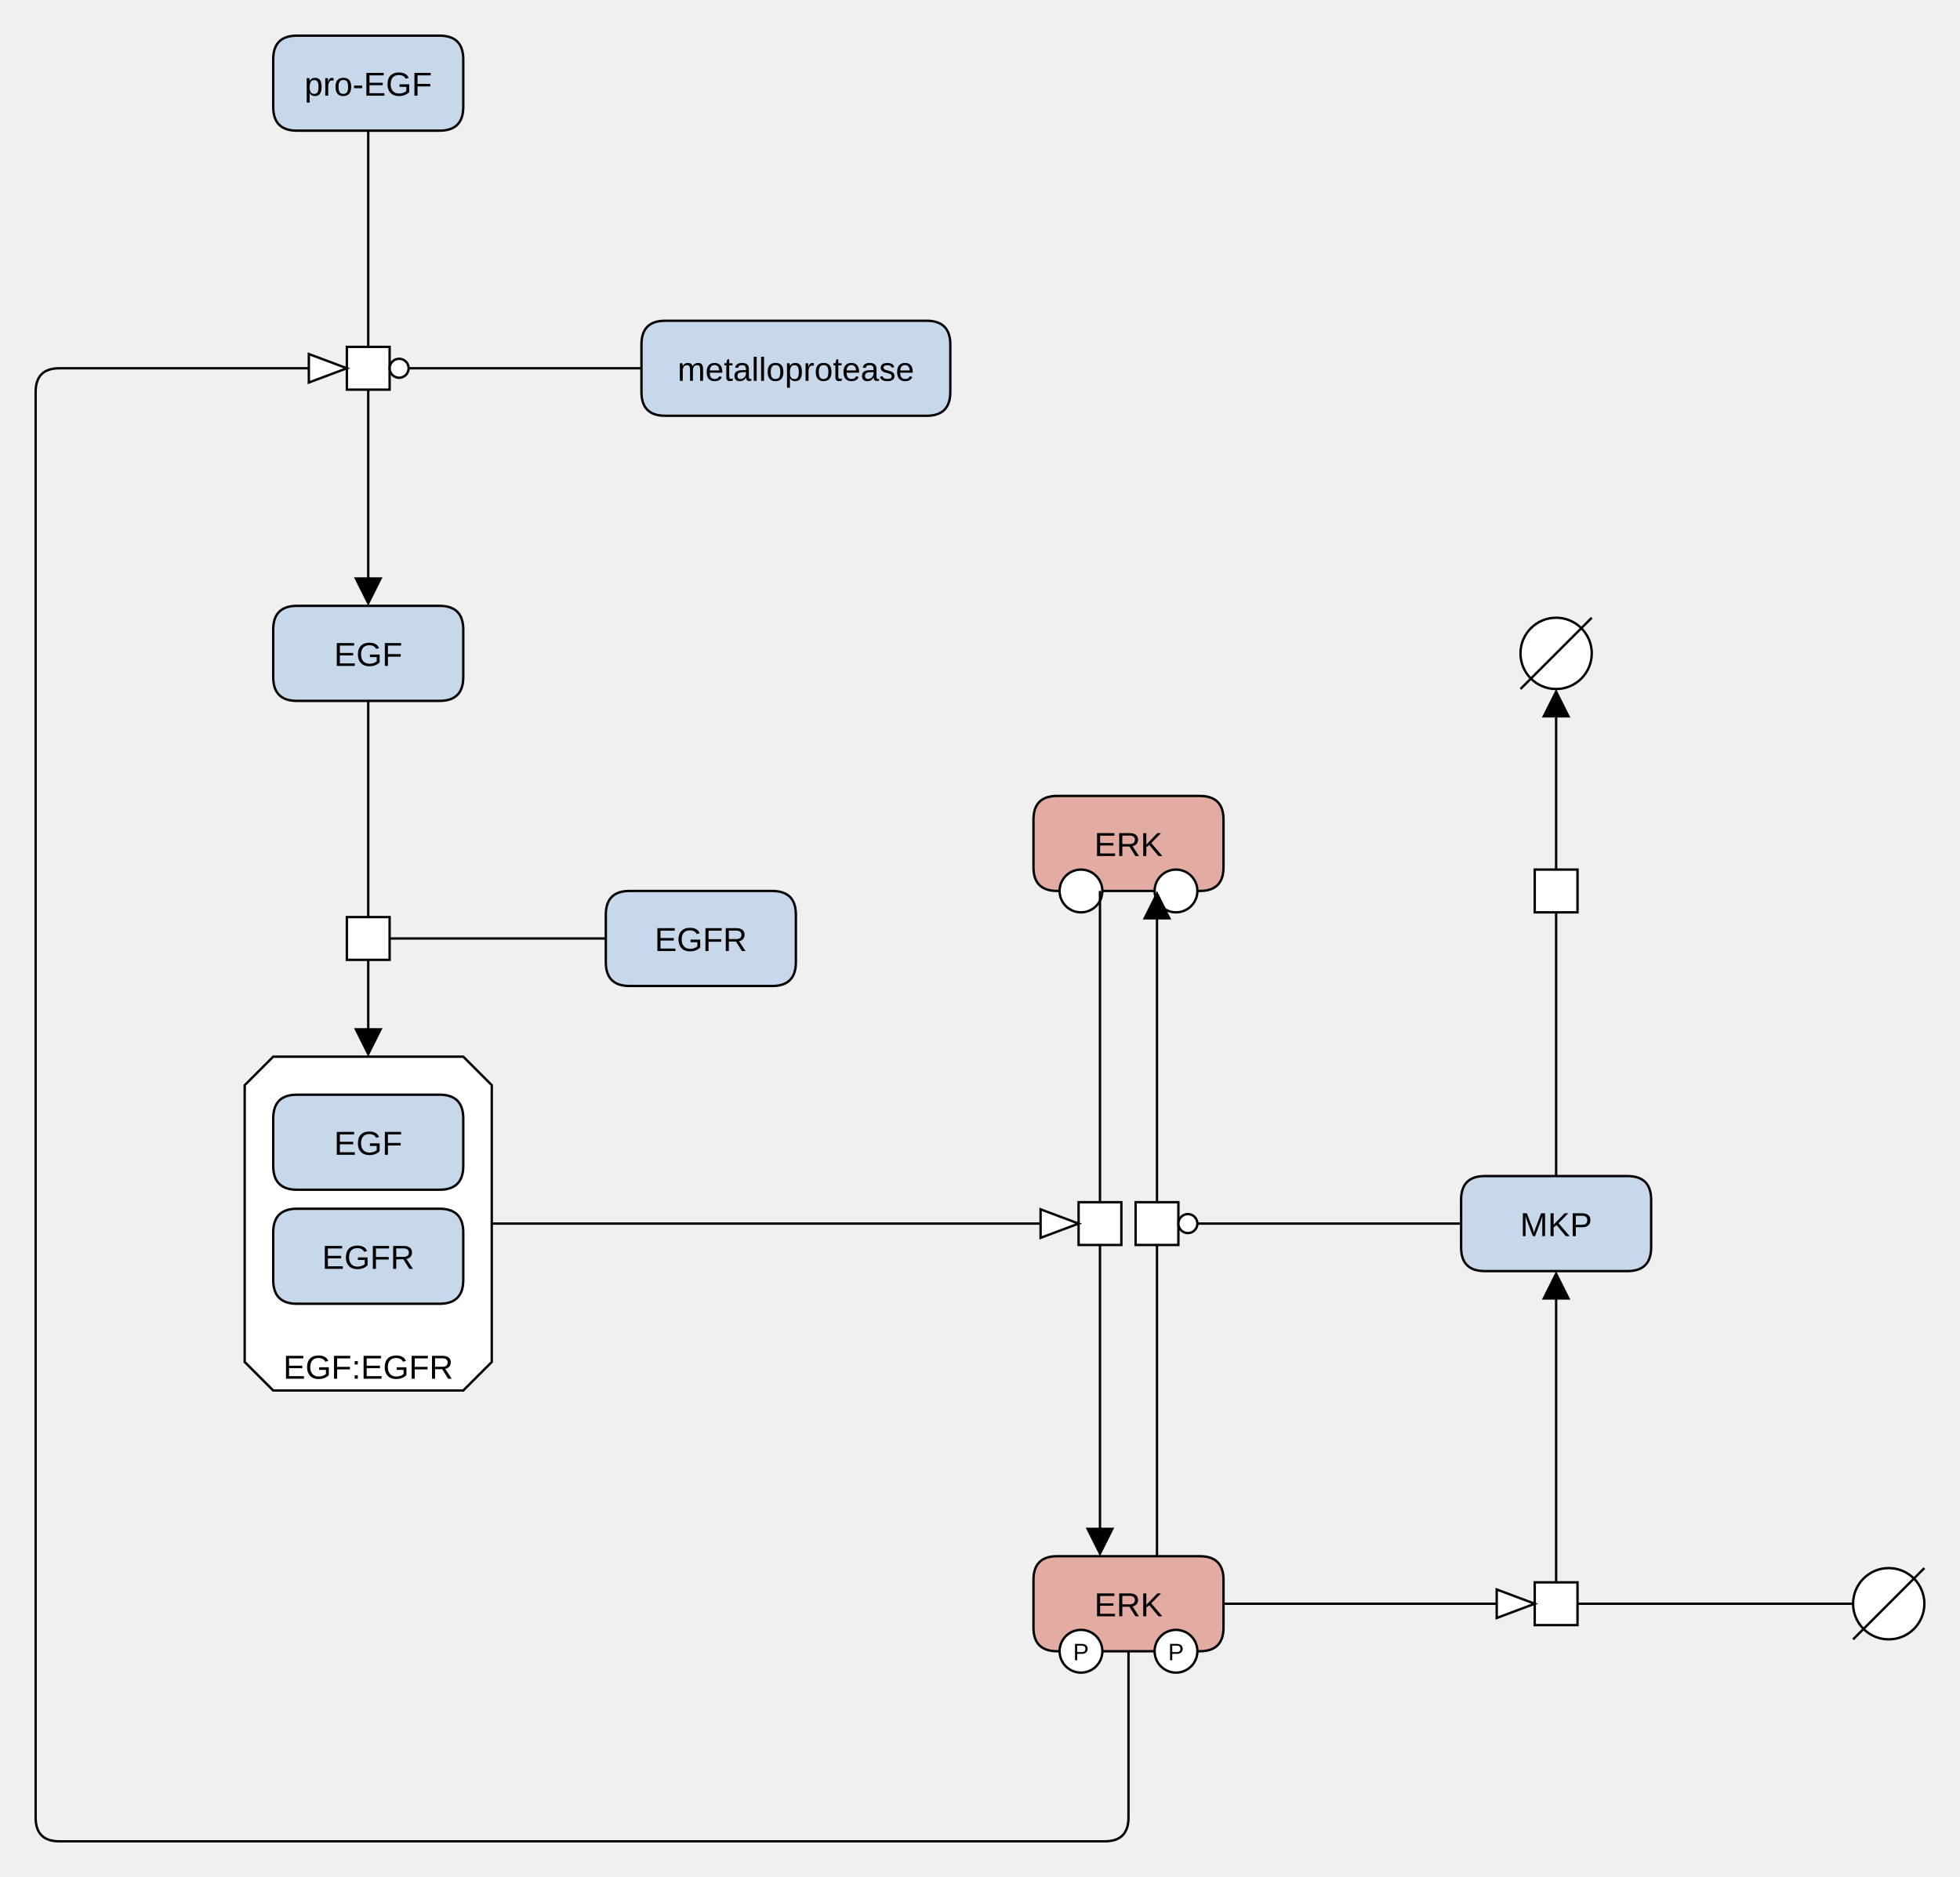
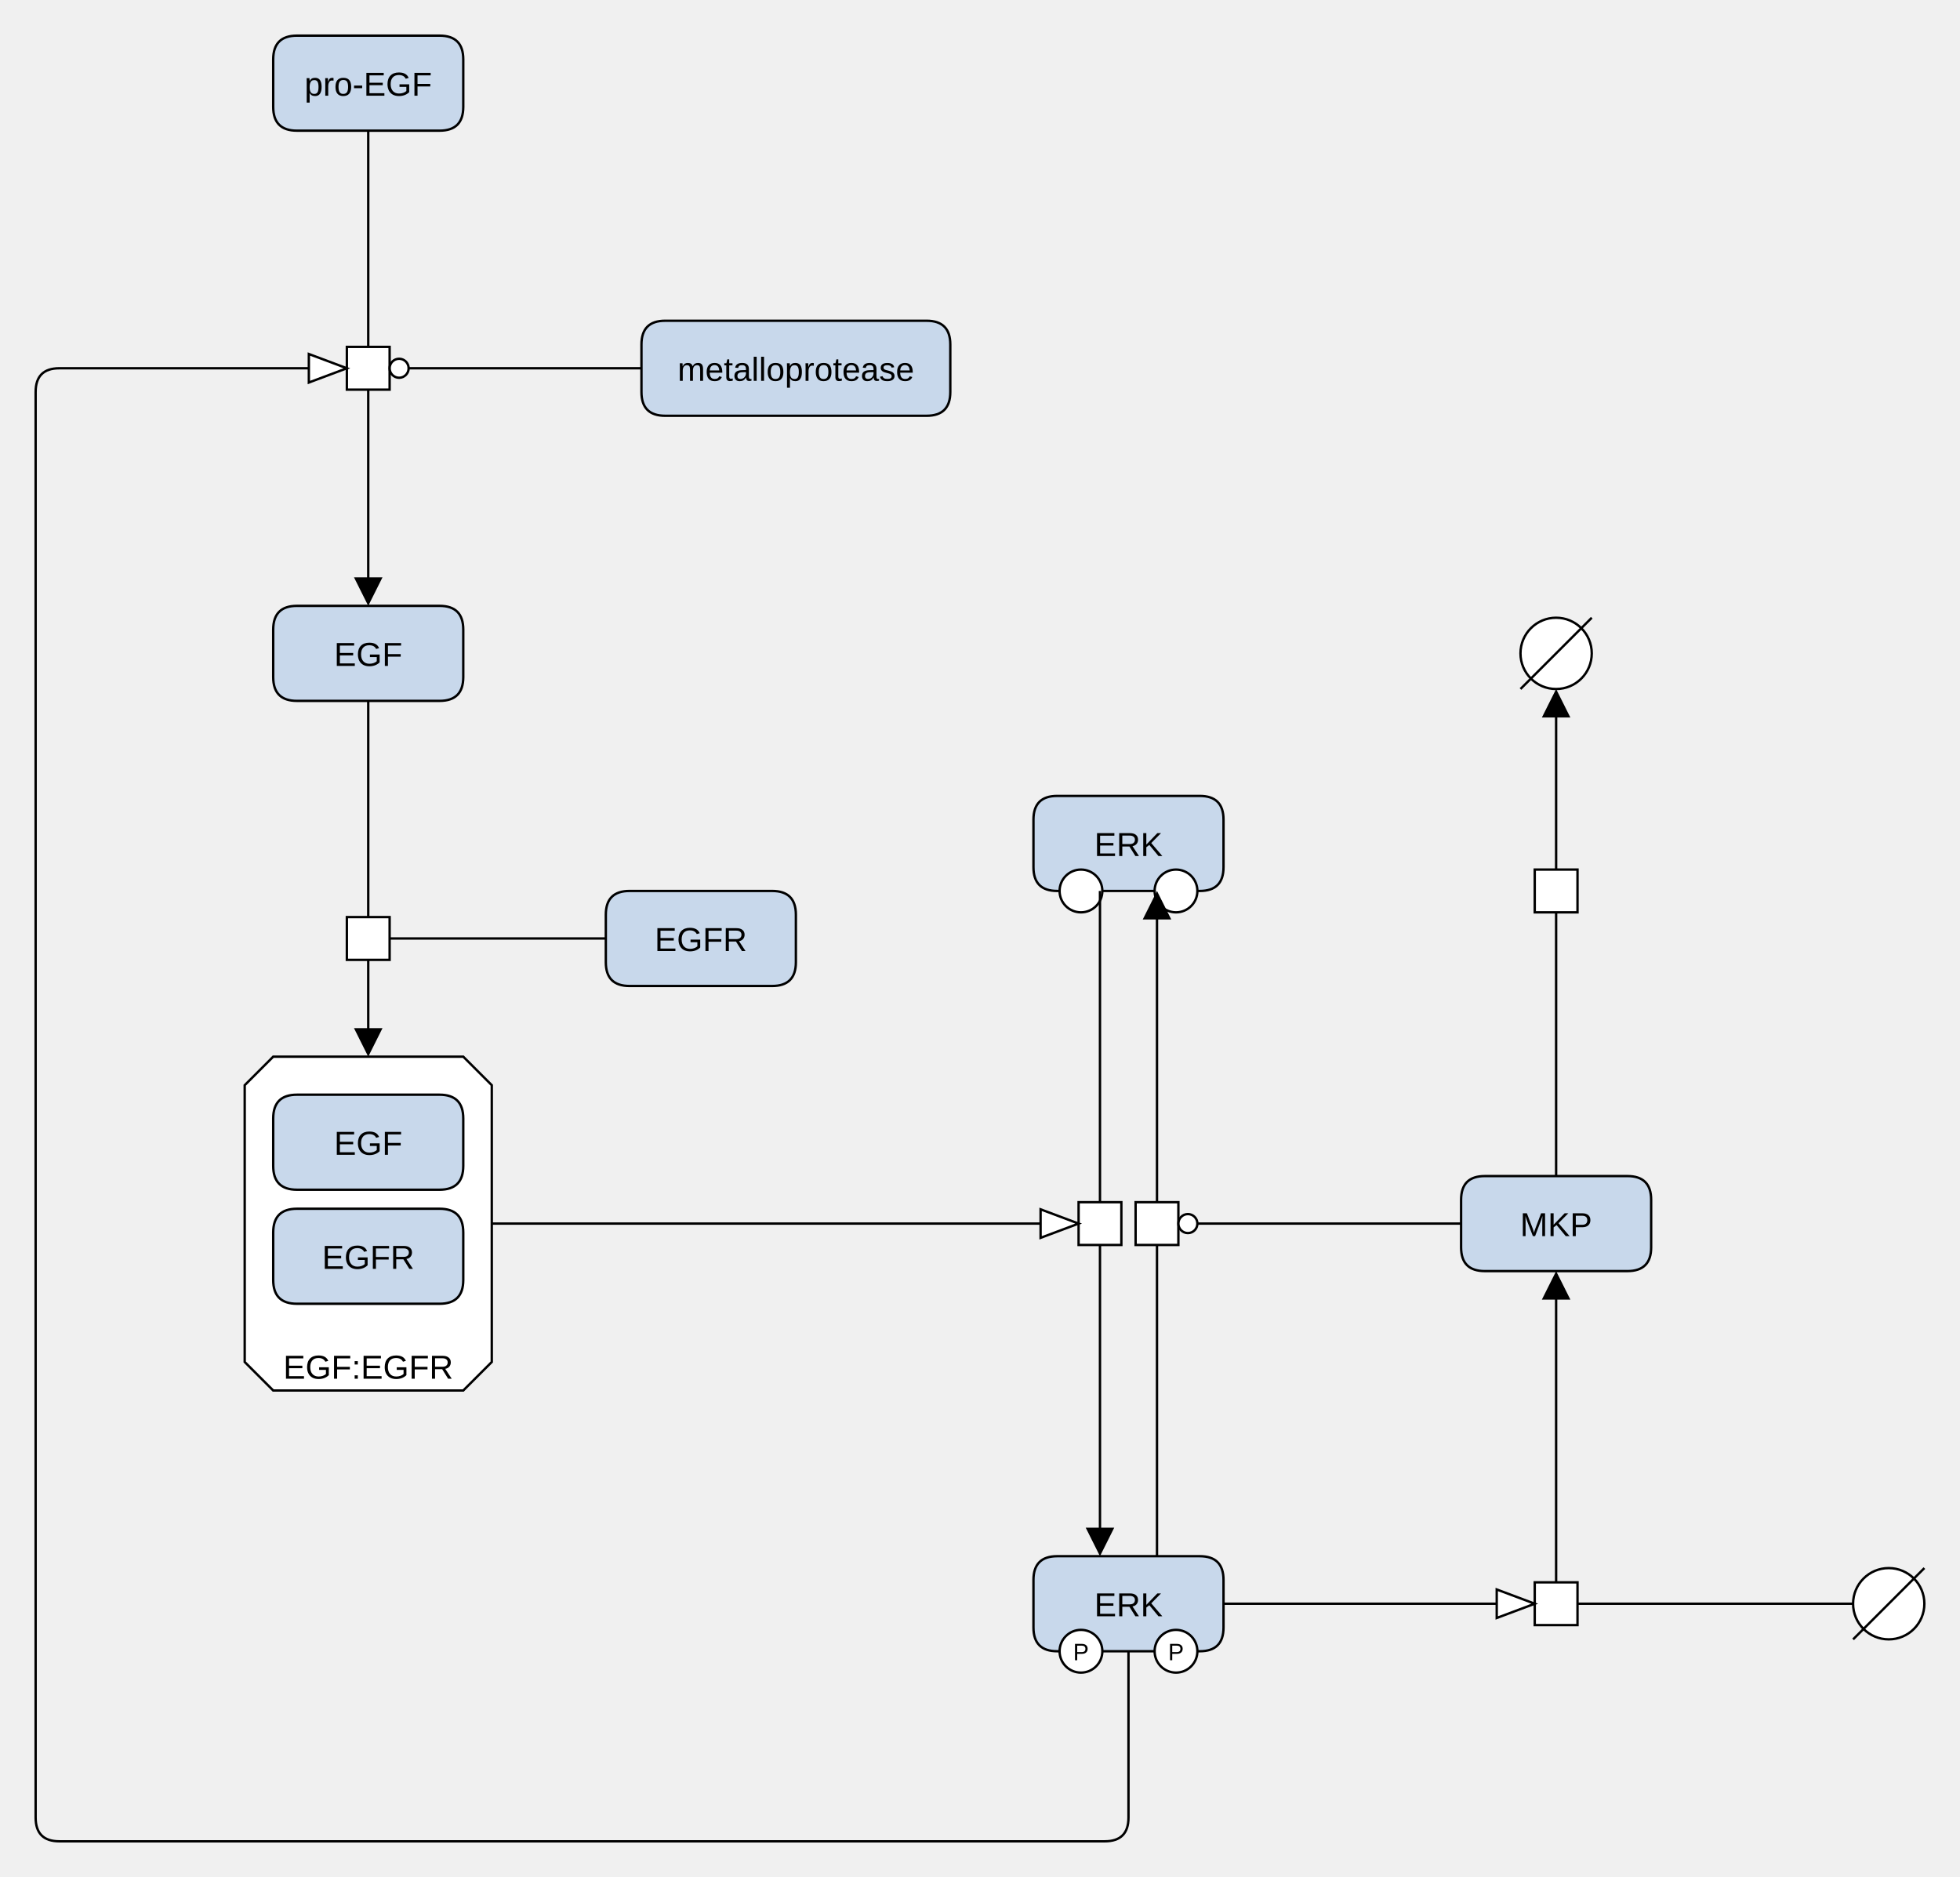
<svg xmlns="http://www.w3.org/2000/svg" width="825" height="790" viewBox="0 0 825 790" stroke-linecap="butt" stroke-miterlimit="10">
  <g transform="translate(-45,-45)">
    <path d="M160 70 Q160 60 170 60 L230 60 Q240 60 240 70 L240 90 Q240 100 230 100 L170 100 Q160 100 160 90 Z" fill="#C8D8EB" stroke="none" />
    <path d="M160 70 Q160 60 170 60 L230 60 Q240 60 240 70 L240 90 Q240 100 230 100 L170 100 Q160 100 160 90 Z" fill="none" stroke="#000000" />
    <text x="200" y="85.291" text-anchor="middle" font-family="'Dialog', Arial, Helvetica, sans-serif" font-size="14" fill="#000000" stroke="none" xml:space="preserve">pro-EGF</text>
    <path d="M191 191 L209 191 L209 209 L191 209 Z" fill="#FFFFFF" stroke="none" />
    <path d="M191 191 L209 191 L209 209 L191 209 Z" fill="none" stroke="#000000" />
    <path d="M315 190 Q315 180 325 180 L435 180 Q445 180 445 190 L445 210 Q445 220 435 220 L325 220 Q315 220 315 210 Z" fill="#C8D8EB" stroke="none" />
    <path d="M315 190 Q315 180 325 180 L435 180 Q445 180 445 190 L445 210 Q445 220 435 220 L325 220 Q315 220 315 210 Z" fill="none" stroke="#000000" />
    <text x="380" y="205.291" text-anchor="middle" font-family="'Dialog', Arial, Helvetica, sans-serif" font-size="14" fill="#000000" stroke="none" xml:space="preserve">metalloprotease</text>
    <path d="M160 310 Q160 300 170 300 L230 300 Q240 300 240 310 L240 330 Q240 340 230 340 L170 340 Q160 340 160 330 Z" fill="#C8D8EB" stroke="none" />
    <path d="M160 310 Q160 300 170 300 L230 300 Q240 300 240 310 L240 330 Q240 340 230 340 L170 340 Q160 340 160 330 Z" fill="none" stroke="#000000" />
    <text x="200" y="325.291" text-anchor="middle" font-family="'Dialog', Arial, Helvetica, sans-serif" font-size="14" fill="#000000" stroke="none" xml:space="preserve">EGF</text>
    <path d="M191 431 L209 431 L209 449 L191 449 Z" fill="#FFFFFF" stroke="none" />
    <path d="M191 431 L209 431 L209 449 L191 449 Z" fill="none" stroke="#000000" />
    <path d="M300 430 Q300 420 310 420 L370 420 Q380 420 380 430 L380 450 Q380 460 370 460 L310 460 Q300 460 300 450 Z" fill="#C8D8EB" stroke="none" />
    <path d="M300 430 Q300 420 310 420 L370 420 Q380 420 380 430 L380 450 Q380 460 370 460 L310 460 Q300 460 300 450 Z" fill="none" stroke="#000000" />
    <text x="340" y="445.291" text-anchor="middle" font-family="'Dialog', Arial, Helvetica, sans-serif" font-size="14" fill="#000000" stroke="none" xml:space="preserve">EGFR</text>
    <path d="M160 489.75 L240 489.75 L252 501.75 L252 618.25 L240 630.25 L160 630.25 L148 618.25 L148 501.75 Z" fill="#FFFFFF" stroke="none" />
    <path d="M160 489.75 L240 489.75 L252 501.75 L252 618.25 L240 630.25 L160 630.25 L148 618.25 L148 501.75 Z" fill="none" stroke="#000000" />
    <text x="200" y="625.291" text-anchor="middle" font-family="'Dialog', Arial, Helvetica, sans-serif" font-size="14" fill="#000000" stroke="none" xml:space="preserve">EGF:EGFR</text>
    <path d="M160 515.75 Q160 505.75 170 505.75 L230 505.75 Q240 505.75 240 515.75 L240 535.75 Q240 545.75 230 545.75 L170 545.75 Q160 545.75 160 535.75 Z" fill="#C8D8EB" stroke="none" />
    <path d="M160 515.75 Q160 505.75 170 505.75 L230 505.75 Q240 505.75 240 515.75 L240 535.75 Q240 545.75 230 545.75 L170 545.75 Q160 545.75 160 535.75 Z" fill="none" stroke="#000000" />
    <text x="200" y="531.041" text-anchor="middle" font-family="'Dialog', Arial, Helvetica, sans-serif" font-size="14" fill="#000000" stroke="none" xml:space="preserve">EGF</text>
    <path d="M160 563.75 Q160 553.75 170 553.75 L230 553.75 Q240 553.75 240 563.75 L240 583.75 Q240 593.75 230 593.75 L170 593.75 Q160 593.75 160 583.75 Z" fill="#C8D8EB" stroke="none" />
    <path d="M160 563.75 Q160 553.75 170 553.75 L230 553.75 Q240 553.75 240 563.75 L240 583.75 Q240 593.75 230 593.75 L170 593.75 Q160 593.75 160 583.75 Z" fill="none" stroke="#000000" />
    <text x="200" y="579.041" text-anchor="middle" font-family="'Dialog', Arial, Helvetica, sans-serif" font-size="14" fill="#000000" stroke="none" xml:space="preserve">EGFR</text>
-     <path d="M480 390 Q480 380 490 380 L550 380 Q560 380 560 390 L560 410 Q560 420 550 420 L490 420 Q480 420 480 410 Z" fill="#E2ACA3" stroke="none" />
+     <path d="M480 390 Q480 380 490 380 L550 380 Q560 380 560 390 L560 410 Q560 420 550 420 L490 420 Q480 420 480 410 Z" fill="#C8D8EB" stroke="none" />
    <path d="M480 390 Q480 380 490 380 L550 380 Q560 380 560 390 L560 410 Q560 420 550 420 L490 420 Q480 420 480 410 Z" fill="none" stroke="#000000" />
    <text x="520" y="405.291" text-anchor="middle" font-family="'Dialog', Arial, Helvetica, sans-serif" font-size="14" fill="#000000" stroke="none" xml:space="preserve">ERK</text>
    <path d="M491 420 C491 415.029 495.029 411 500 411 L500 411 C504.971 411 509 415.029 509 420 L509 420 C509 424.971 504.971 429 500 429 L500 429 C495.029 429 491 424.971 491 420 Z" fill="#FFFFFF" stroke="none" />
    <path d="M491 420 C491 415.029 495.029 411 500 411 L500 411 C504.971 411 509 415.029 509 420 L509 420 C509 424.971 504.971 429 500 429 L500 429 C495.029 429 491 424.971 491 420 Z" fill="none" stroke="#000000" />
    <path d="M531 420 C531 415.029 535.029 411 540 411 L540 411 C544.971 411 549 415.029 549 420 L549 420 C549 424.971 544.971 429 540 429 L540 429 C535.029 429 531 424.971 531 420 Z" fill="#FFFFFF" stroke="none" />
    <path d="M531 420 C531 415.029 535.029 411 540 411 L540 411 C544.971 411 549 415.029 549 420 L549 420 C549 424.971 544.971 429 540 429 L540 429 C535.029 429 531 424.971 531 420 Z" fill="none" stroke="#000000" />
    <path d="M499 551 L517 551 L517 569 L499 569 Z" fill="#FFFFFF" stroke="none" />
    <path d="M499 551 L517 551 L517 569 L499 569 Z" fill="none" stroke="#000000" />
    <path d="M523 551 L541 551 L541 569 L523 569 Z" fill="#FFFFFF" stroke="none" />
    <path d="M523 551 L541 551 L541 569 L523 569 Z" fill="none" stroke="#000000" />
-     <path d="M480 710 Q480 700 490 700 L550 700 Q560 700 560 710 L560 730 Q560 740 550 740 L490 740 Q480 740 480 730 Z" fill="#E2ACA3" stroke="none" />
+     <path d="M480 710 Q480 700 490 700 L550 700 Q560 700 560 710 L560 730 Q560 740 550 740 L490 740 Q480 740 480 730 Z" fill="#C8D8EB" stroke="none" />
    <path d="M480 710 Q480 700 490 700 L550 700 Q560 700 560 710 L560 730 Q560 740 550 740 L490 740 Q480 740 480 730 Z" fill="none" stroke="#000000" />
    <text x="520" y="725.291" text-anchor="middle" font-family="'Dialog', Arial, Helvetica, sans-serif" font-size="14" fill="#000000" stroke="none" xml:space="preserve">ERK</text>
    <path d="M491 740 C491 735.029 495.029 731 500 731 L500 731 C504.971 731 509 735.029 509 740 L509 740 C509 744.971 504.971 749 500 749 L500 749 C495.029 749 491 744.971 491 740 Z" fill="#FFFFFF" stroke="none" />
    <path d="M491 740 C491 735.029 495.029 731 500 731 L500 731 C504.971 731 509 735.029 509 740 L509 740 C509 744.971 504.971 749 500 749 L500 749 C495.029 749 491 744.971 491 740 Z" fill="none" stroke="#000000" />
    <text x="500" y="743.779" text-anchor="middle" font-family="'Dialog', Arial, Helvetica, sans-serif" font-size="10" fill="#000000" stroke="none" xml:space="preserve">P</text>
    <path d="M531 740 C531 735.029 535.029 731 540 731 L540 731 C544.971 731 549 735.029 549 740 L549 740 C549 744.971 544.971 749 540 749 L540 749 C535.029 749 531 744.971 531 740 Z" fill="#FFFFFF" stroke="none" />
    <path d="M531 740 C531 735.029 535.029 731 540 731 L540 731 C544.971 731 549 735.029 549 740 L549 740 C549 744.971 544.971 749 540 749 L540 749 C535.029 749 531 744.971 531 740 Z" fill="none" stroke="#000000" />
    <text x="540" y="743.779" text-anchor="middle" font-family="'Dialog', Arial, Helvetica, sans-serif" font-size="10" fill="#000000" stroke="none" xml:space="preserve">P</text>
    <path d="M660 550 Q660 540 670 540 L730 540 Q740 540 740 550 L740 570 Q740 580 730 580 L670 580 Q660 580 660 570 Z" fill="#C8D8EB" stroke="none" />
    <path d="M660 550 Q660 540 670 540 L730 540 Q740 540 740 550 L740 570 Q740 580 730 580 L670 580 Q660 580 660 570 Z" fill="none" stroke="#000000" />
    <text x="700" y="565.291" text-anchor="middle" font-family="'Dialog', Arial, Helvetica, sans-serif" font-size="14" fill="#000000" stroke="none" xml:space="preserve">MKP</text>
    <path d="M691 711 L709 711 L709 729 L691 729 Z" fill="#FFFFFF" stroke="none" />
    <path d="M691 711 L709 711 L709 729 L691 729 Z" fill="none" stroke="#000000" />
    <path d="M825 720 C825 711.716 831.716 705 840 705 L840 705 C848.284 705 855 711.716 855 720 L855 720 C855 728.284 848.284 735 840 735 L840 735 C831.716 735 825 728.284 825 720 Z" fill="#FFFFFF" stroke="none" />
    <path d="M825 720 C825 711.716 831.716 705 840 705 L840 705 C848.284 705 855 711.716 855 720 L855 720 C855 728.284 848.284 735 840 735 L840 735 C831.716 735 825 728.284 825 720 Z" fill="none" stroke="#000000" />
    <path d="M825 735 L855 705" fill="none" stroke="#000000" />
    <path d="M691 411 L709 411 L709 429 L691 429 Z" fill="#FFFFFF" stroke="none" />
    <path d="M691 411 L709 411 L709 429 L691 429 Z" fill="none" stroke="#000000" />
    <path d="M685 320 C685 311.716 691.716 305 700 305 L700 305 C708.284 305 715 311.716 715 320 L715 320 C715 328.284 708.284 335 700 335 L700 335 C691.716 335 685 328.284 685 320 Z" fill="#FFFFFF" stroke="none" />
    <path d="M685 320 C685 311.716 691.716 305 700 305 L700 305 C708.284 305 715 311.716 715 320 L715 320 C715 328.284 708.284 335 700 335 L700 335 C691.716 335 685 328.284 685 320 Z" fill="none" stroke="#000000" />
    <path d="M685 335 L715 305" fill="none" stroke="#000000" />
    <path d="M200 100 L200 191" fill="none" stroke="#000000" />
    <path d="M200 209 L200 289" fill="none" stroke="#000000" />
    <path d="M200 300 L194 288 L206 288 Z" fill="#000000" stroke="none" />
    <path d="M315 200 L217 200" fill="none" stroke="#000000" />
    <circle cx="213" cy="200" r="4" fill="white" stroke="#000000" />
    <path d="M520 740 L520 810 Q520 820 510 820 L70 820 Q60 820 60 810 L60 210 Q60 200 70 200 L176 200" fill="none" stroke="#000000" />
    <path d="M191 200 L175 206 L175 194 Z" fill="white" stroke="#000000" />
    <path d="M200 340 L200 431" fill="none" stroke="#000000" />
    <path d="M300 440 L209 440" fill="none" stroke="#000000" />
    <path d="M200 449 L200 478.75" fill="none" stroke="#000000" />
    <path d="M200 489.75 L194 477.75 L206 477.75 Z" fill="#000000" stroke="none" />
    <path d="M508 420 L508 551" fill="none" stroke="#000000" />
    <path d="M508 569 L508 689" fill="none" stroke="#000000" />
    <path d="M508 700 L502 688 L514 688 Z" fill="#000000" stroke="none" />
    <path d="M252 560 L484 560" fill="none" stroke="#000000" />
    <path d="M499 560 L483 566 L483 554 Z" fill="white" stroke="#000000" />
    <path d="M532 700 L532 569" fill="none" stroke="#000000" />
    <path d="M532 551 L532 431" fill="none" stroke="#000000" />
    <path d="M532 420 L538 432 L526 432 Z" fill="#000000" stroke="none" />
    <path d="M660 560 L549 560" fill="none" stroke="#000000" />
    <circle cx="545" cy="560" r="4" fill="white" stroke="#000000" />
    <path d="M825 720 L709 720" fill="none" stroke="#000000" />
    <path d="M700 711 L700 591" fill="none" stroke="#000000" />
    <path d="M700 580 L706 592 L694 592 Z" fill="#000000" stroke="none" />
    <path d="M560 720 L676 720" fill="none" stroke="#000000" />
    <path d="M691 720 L675 726 L675 714 Z" fill="white" stroke="#000000" />
    <path d="M700 540 L700 429" fill="none" stroke="#000000" />
    <path d="M700 411 L700 346" fill="none" stroke="#000000" />
    <path d="M700 335 L706 347 L694 347 Z" fill="#000000" stroke="none" />
  </g>
</svg>
